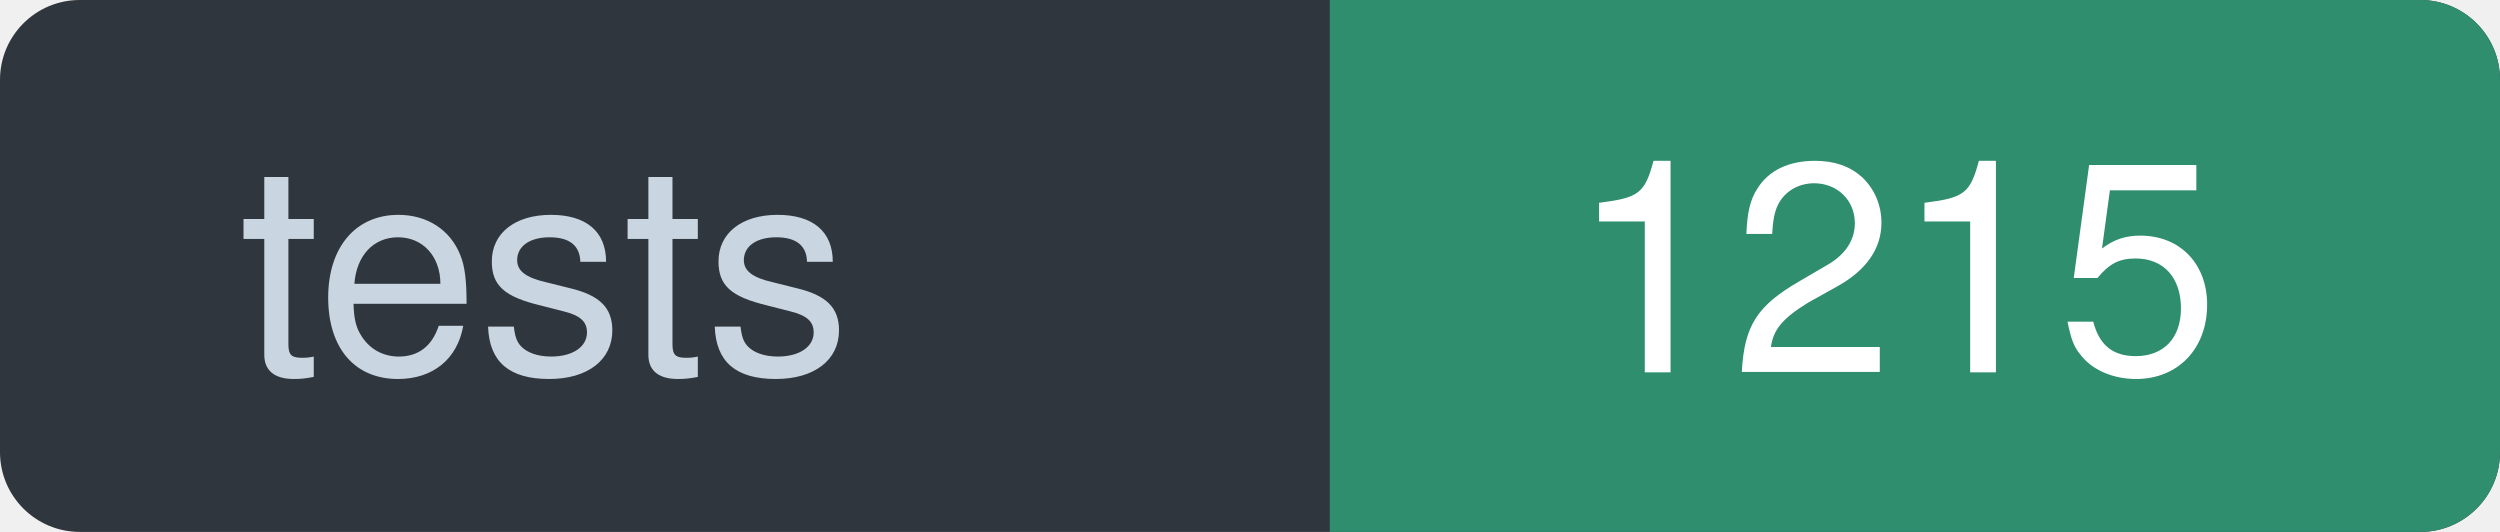
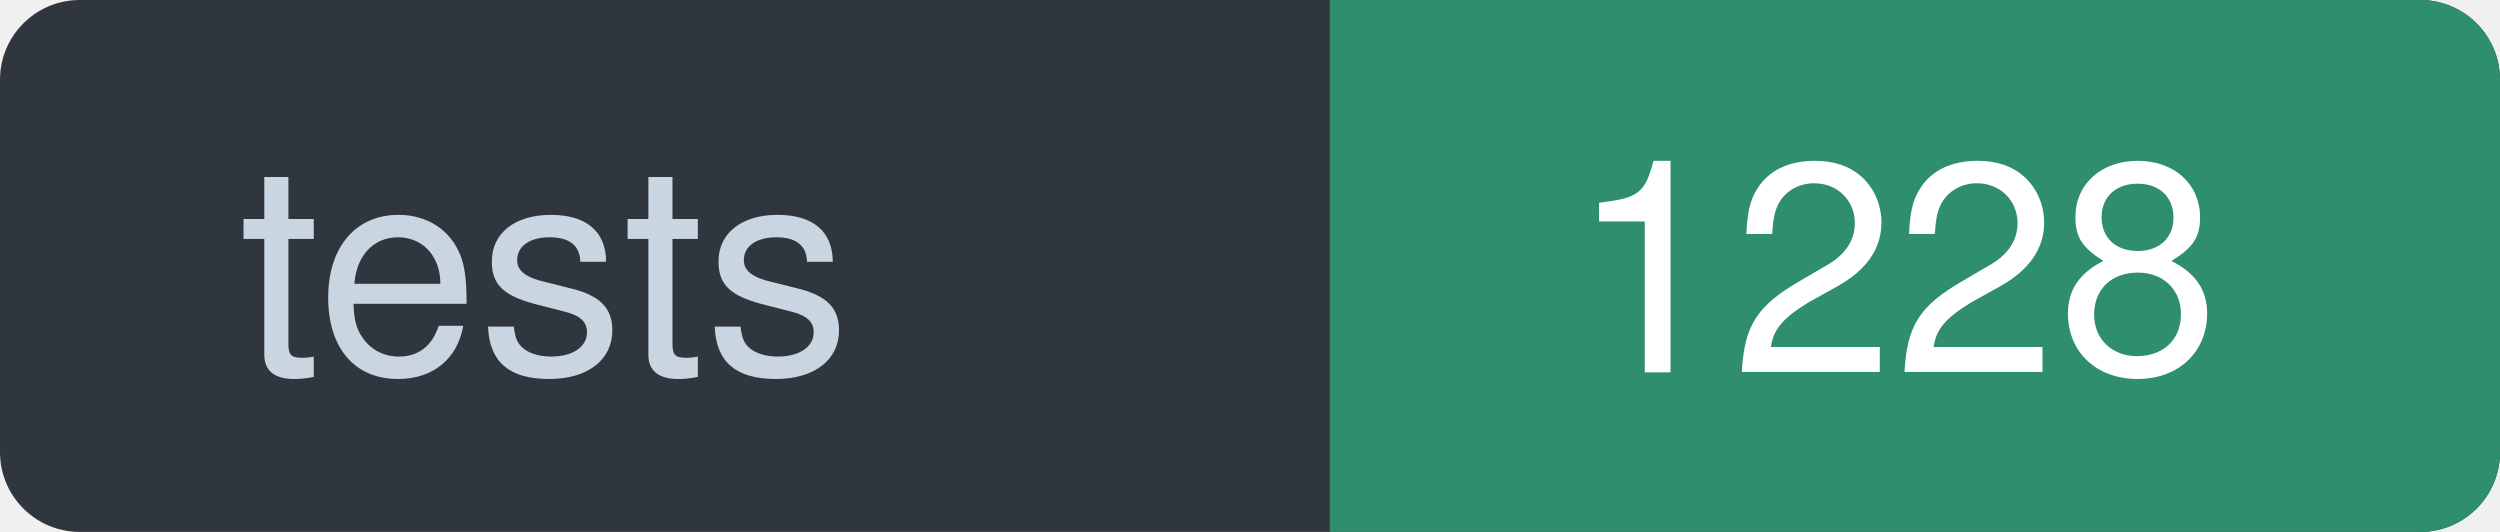
- <svg xmlns="http://www.w3.org/2000/svg" width="94" height="20" viewBox="0 0 94 20" role="img" aria-label="tests: 1215">
+ <svg xmlns="http://www.w3.org/2000/svg" width="94" height="20" viewBox="0 0 94 20" role="img" aria-label="tests: 1228">
  <rect width="94" height="20" rx="3" fill="#30363D" />
  <path d="M50 0h41a3 3 0 0 1 3 3v14a3 3 0 0 1-3 3h-41z" fill="#2E8E6E" />
  <g font-family="ui-sans-serif, -apple-system, Segoe UI, Helvetica, Arial, sans-serif" font-size="11" font-weight="500">
    <text x="9" y="14" textLength="32" lengthAdjust="spacingAndGlyphs" fill="#C9D5E1">tests</text>
-     <text x="59" y="14" textLength="26" lengthAdjust="spacingAndGlyphs" fill="#FFFFFF">1215</text>
+     <text x="59" y="14" textLength="26" lengthAdjust="spacingAndGlyphs" fill="#FFFFFF">1228</text>
  </g>
</svg>
